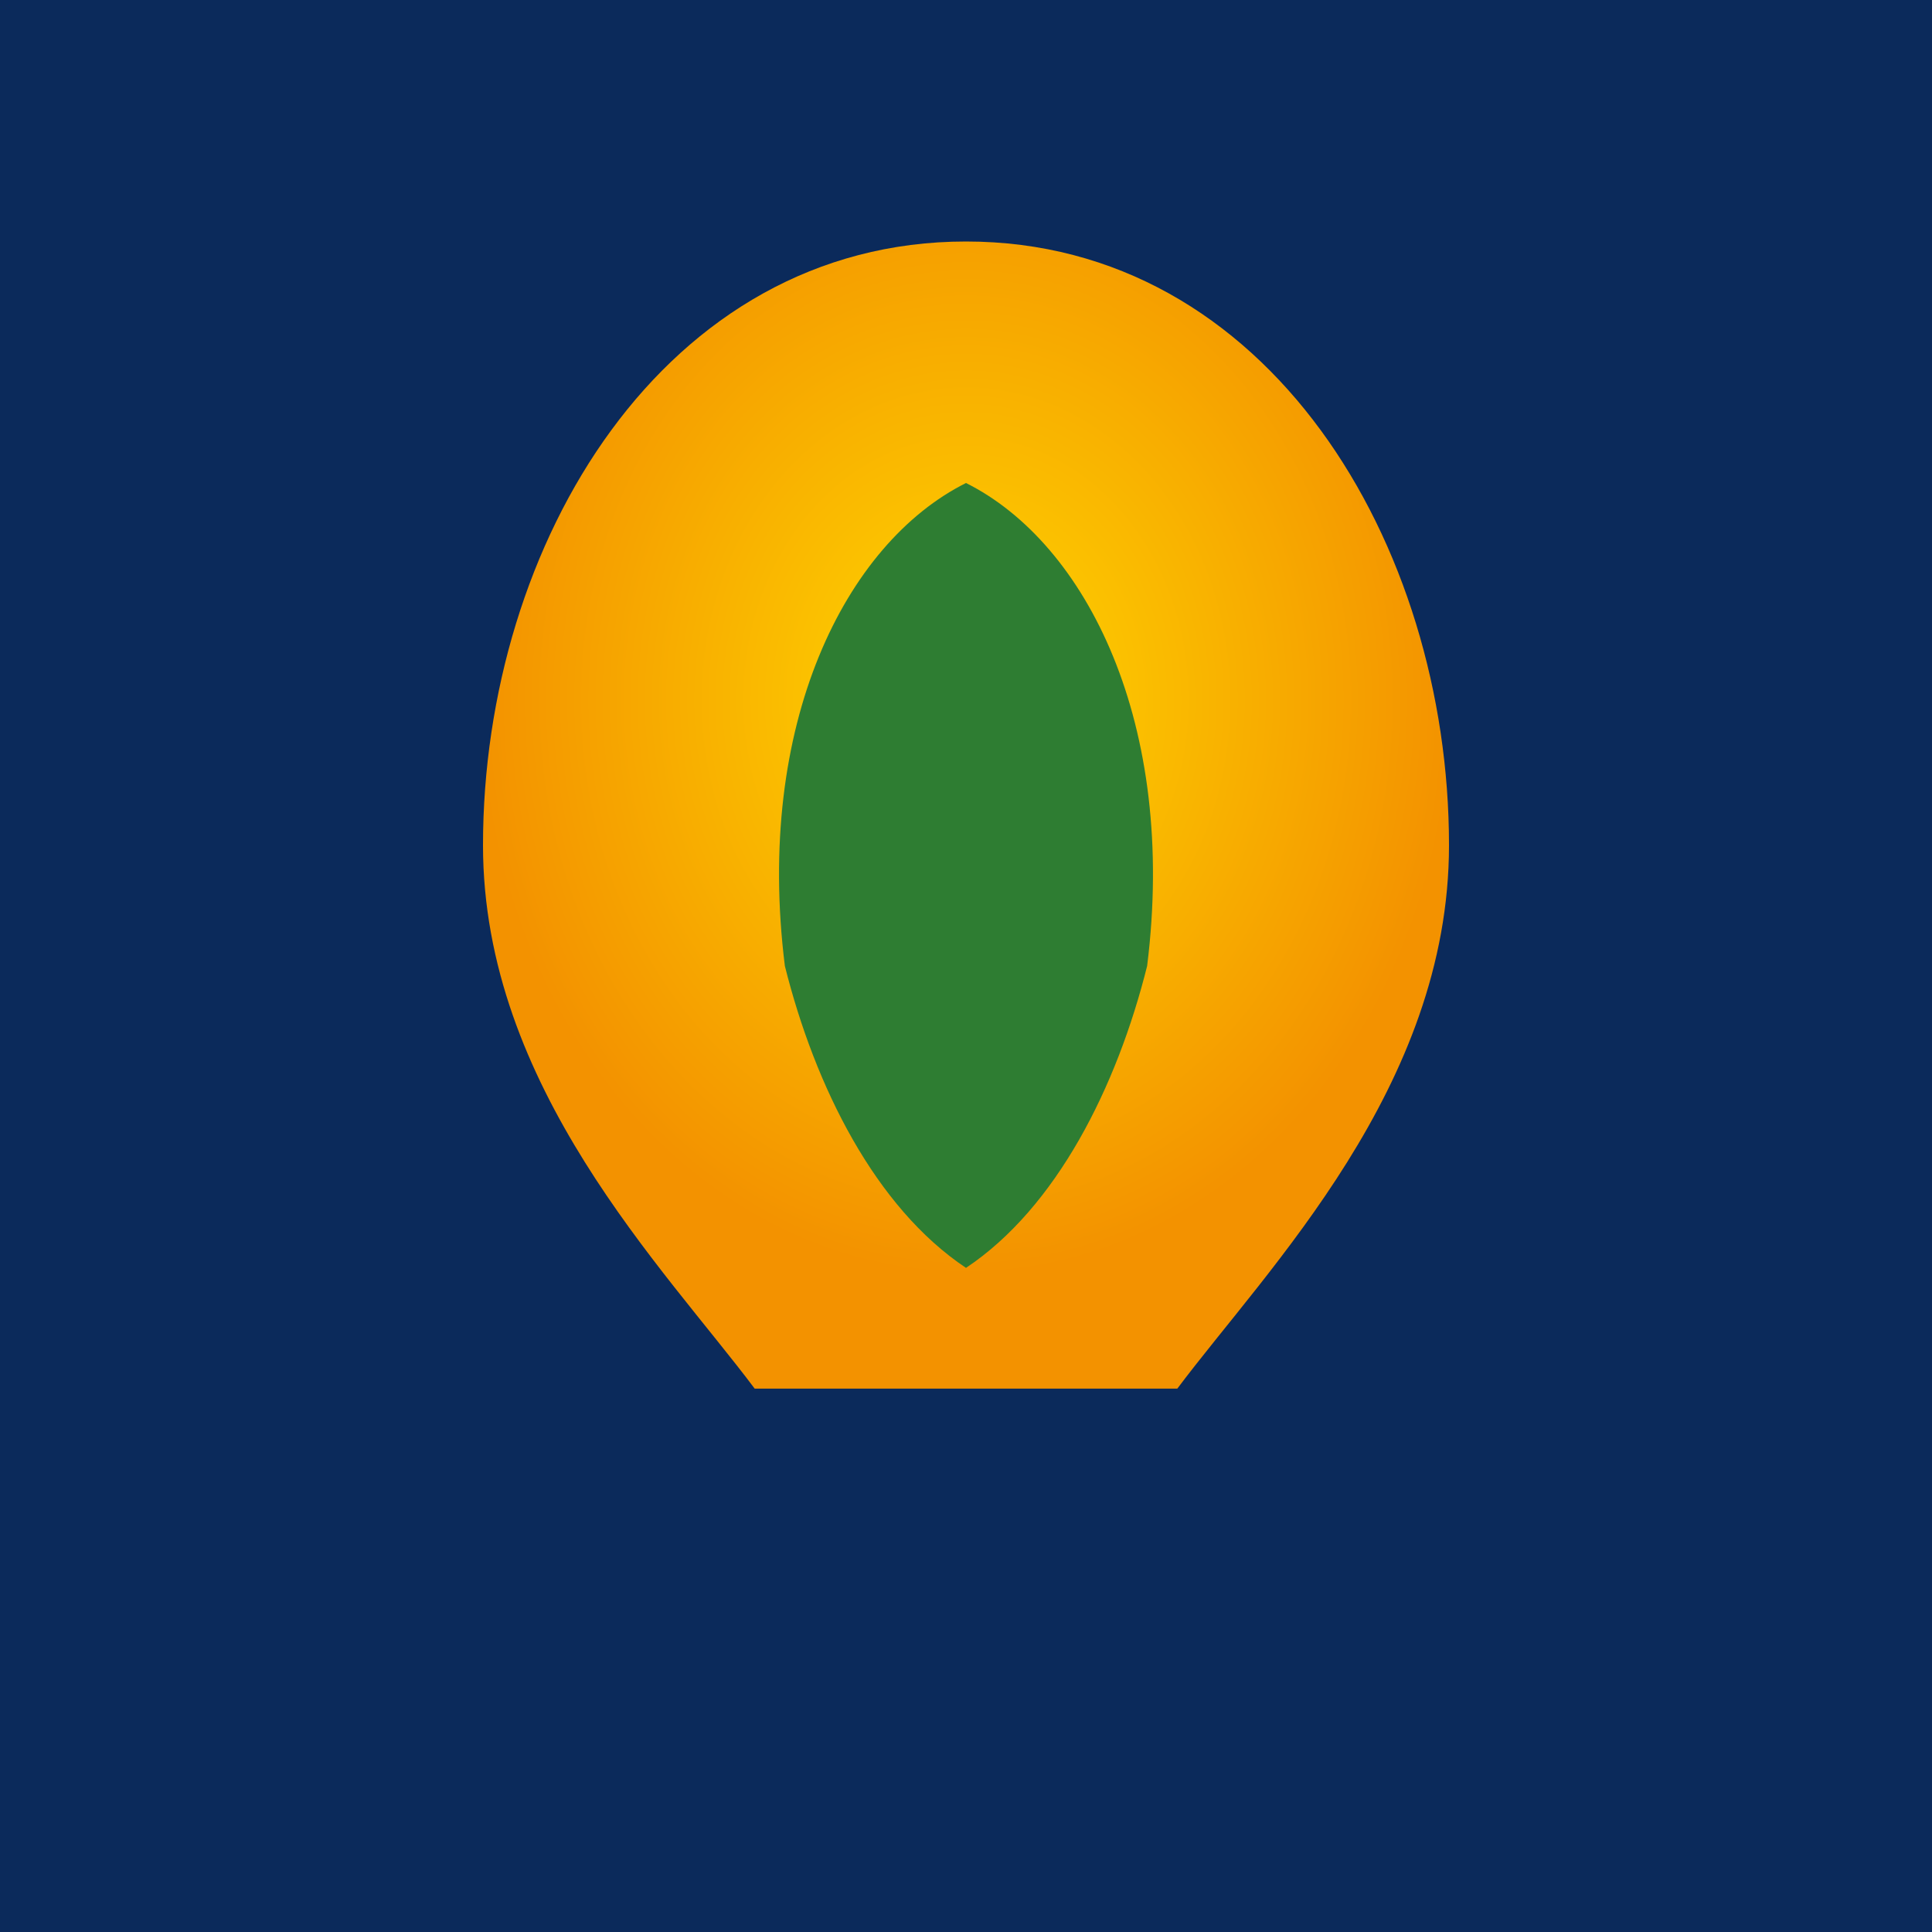
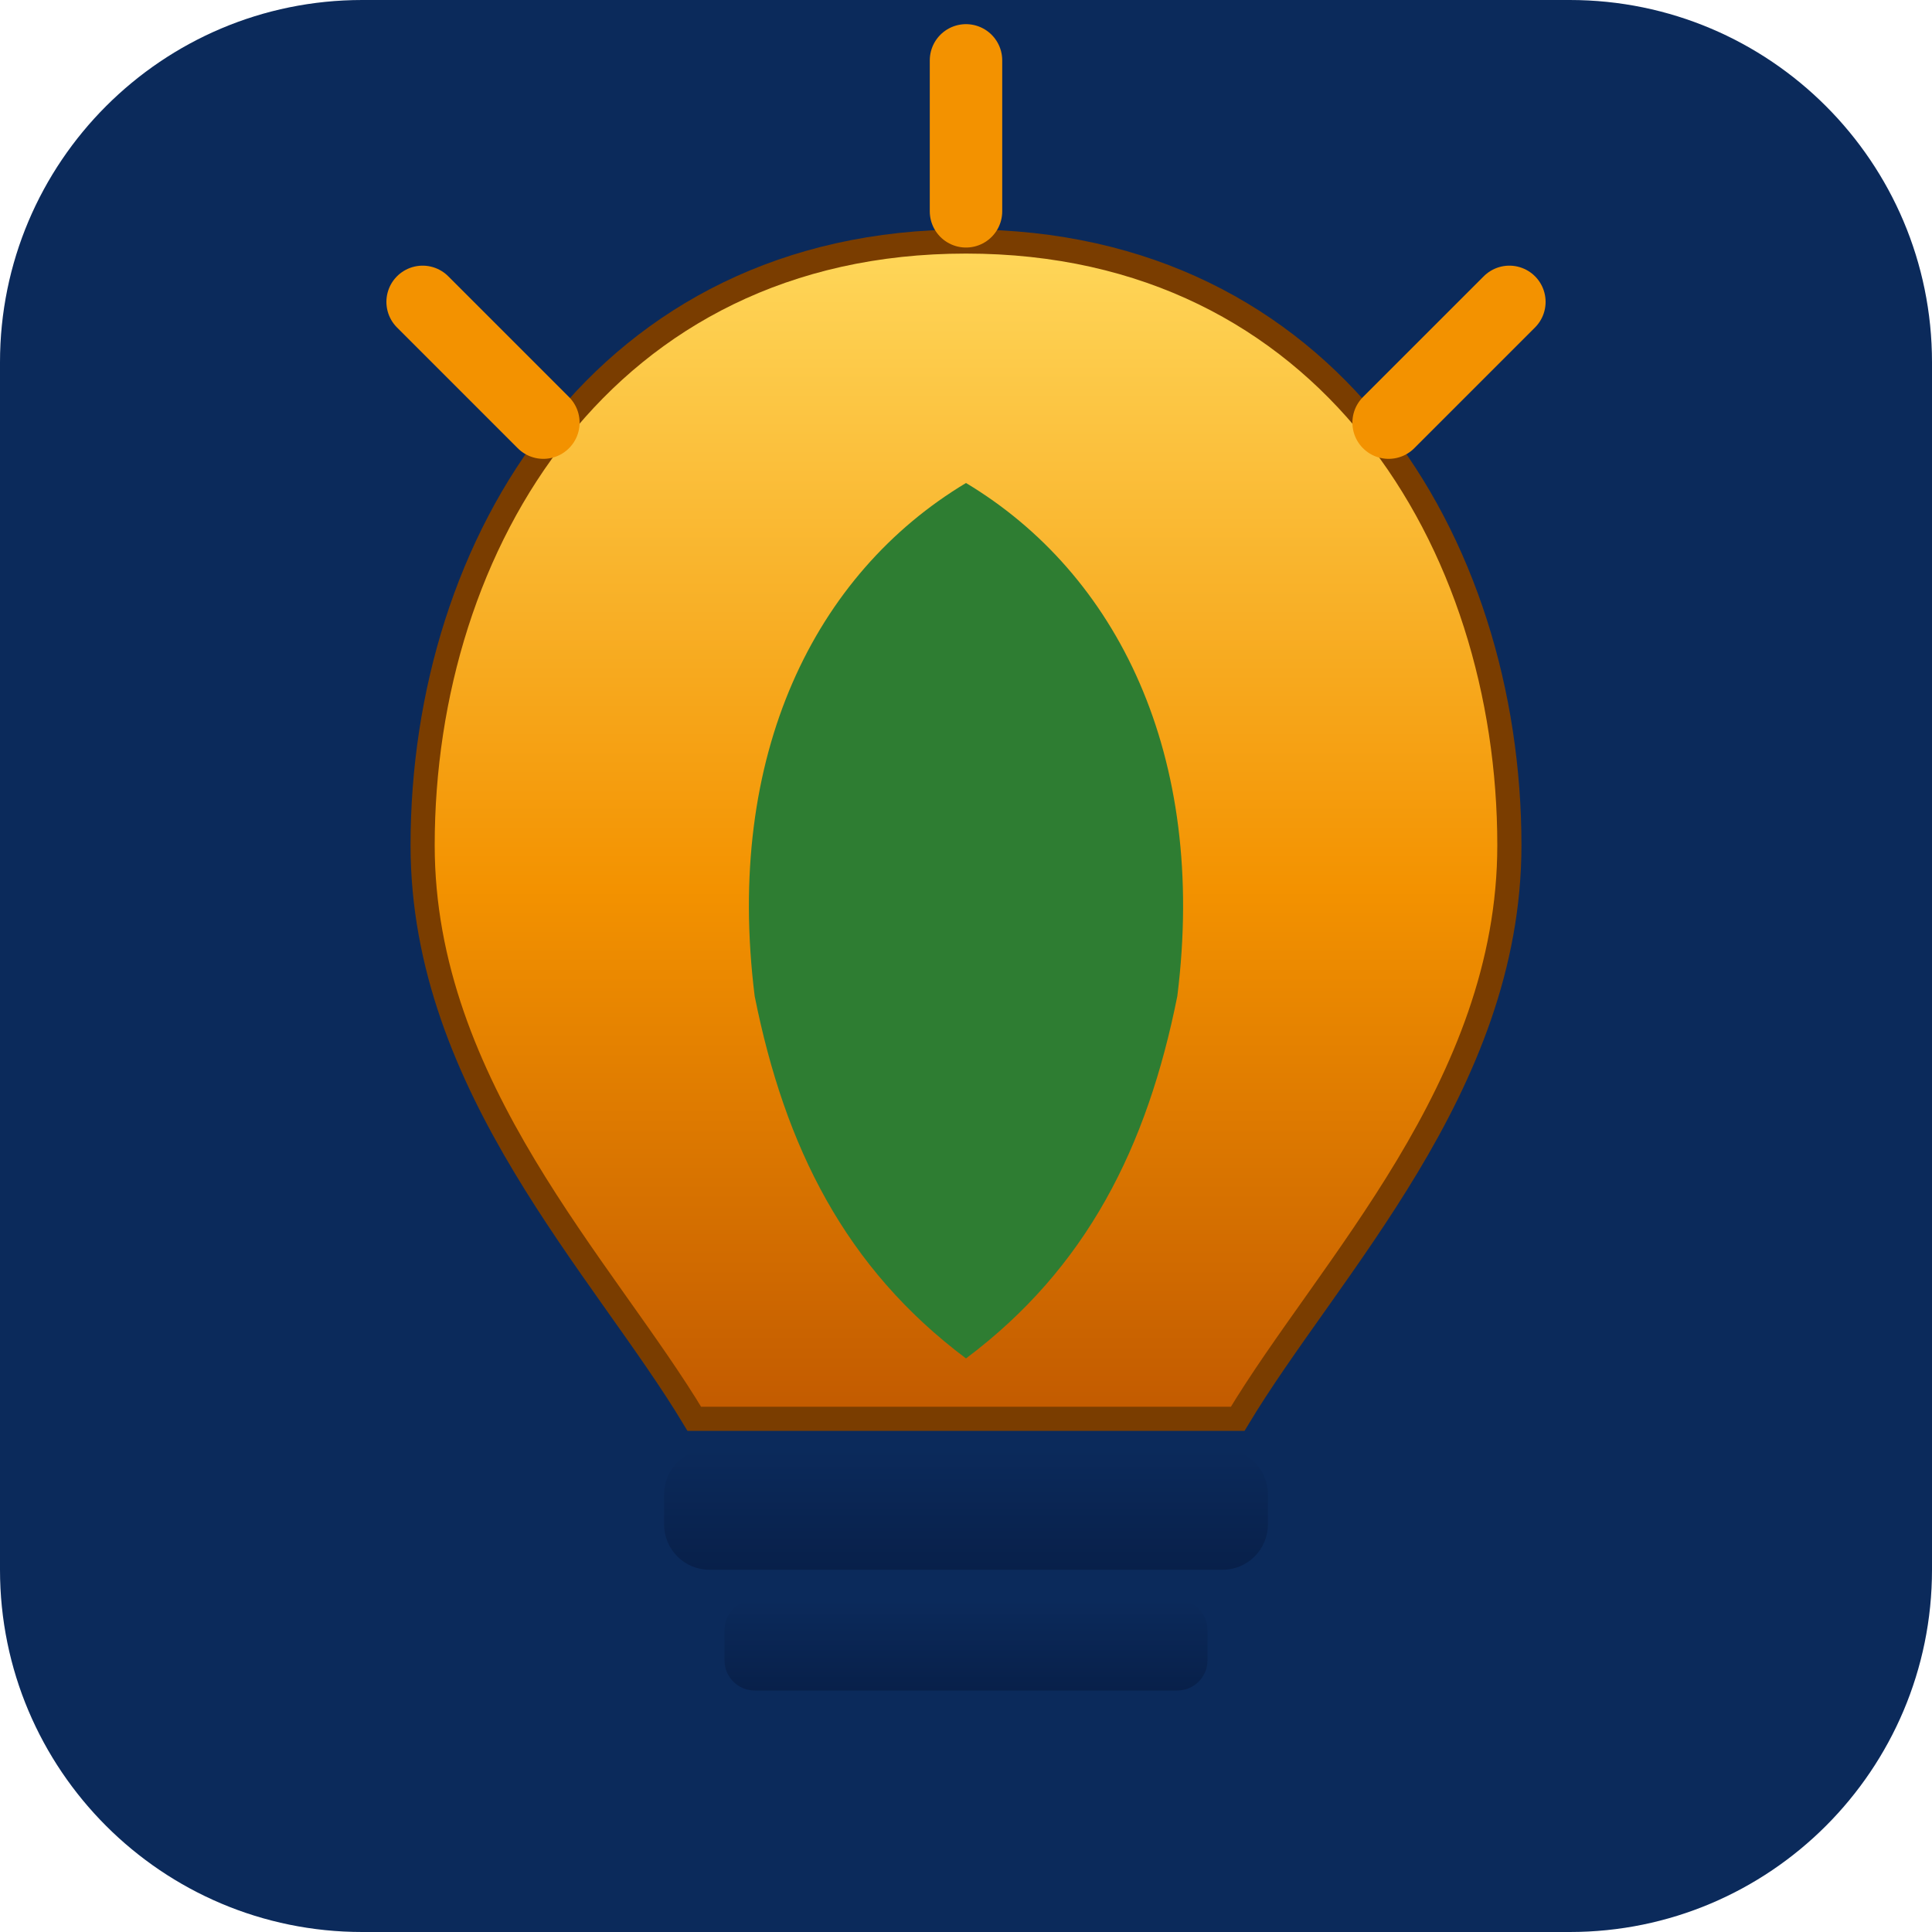
<svg xmlns="http://www.w3.org/2000/svg" viewBox="0 0 64 64">
  <defs>
-     <radialGradient id="g" cx="50%" cy="40%">
-       <stop offset="0%" stop-color="#FFD700" />
-       <stop offset="100%" stop-color="#F39200" />
-     </radialGradient>
+     <linearGradient id="bulbG" x1="0" y1="0" x2="0" y2="1">
+       <stop offset="0%" stop-color="#FFD75A" />
+       <stop offset="55%" stop-color="#F39200" />
+       <stop offset="100%" stop-color="#C25A00" />
+     </linearGradient>
+     <linearGradient id="capG" x1="0" y1="0" x2="0" y2="1">
+       <stop offset="0%" stop-color="#0B2A5B" />
+       <stop offset="100%" stop-color="#08204A" />
+     </linearGradient>
  </defs>
-   <rect width="64" height="64" fill="#0B2A5B" />
-   <path d="M 32 8 C 22 8 16 18 16 28 C 16 36 22 42 25 46 L 39 46 C 42 42 48 36 48 28 C 48 18 42 8 32 8 Z" fill="url(#g)" />
-   <path d="M 32 16 C 28 18 25 24 26 32 C 27 36 29 40 32 42 C 35 40 37 36 38 32 C 39 24 36 18 32 16 Z" fill="#2E7D32" />
-   <rect x="24" y="48" width="16" height="3" fill="#0B2A5B" />
-   <rect x="26" y="52" width="12" height="3" fill="#0B2A5B" />
+   <rect width="64" height="64" rx="12" fill="#0B2A5B" />
+   <path d="M32 8 C20 8 14 18 14 28 C14 36 20 42 23 47 L41 47 C44 42 50 36 50 28 C50 18 44 8 32 8 Z" fill="url(#bulbG)" stroke="#7A3D00" stroke-width="0.8" />
+   <path d="M32 16 C27 19 24 25 25 33 C26 38 28 42 32 45 C36 42 38 38 39 33 C40 25 37 19 32 16 Z" fill="#2E7D32" />
+   <path d="M32 2 L32 7" stroke="#F39200" stroke-width="2.4" stroke-linecap="round" />
+   <path d="M14 10 L18 14" stroke="#F39200" stroke-width="2.4" stroke-linecap="round" />
+   <path d="M50 10 L46 14" stroke="#F39200" stroke-width="2.4" stroke-linecap="round" />
+   <rect x="22" y="48" width="20" height="4" rx="1.5" fill="url(#capG)" />
+   <rect x="24" y="53" width="16" height="3" rx="1" fill="url(#capG)" />
</svg>
